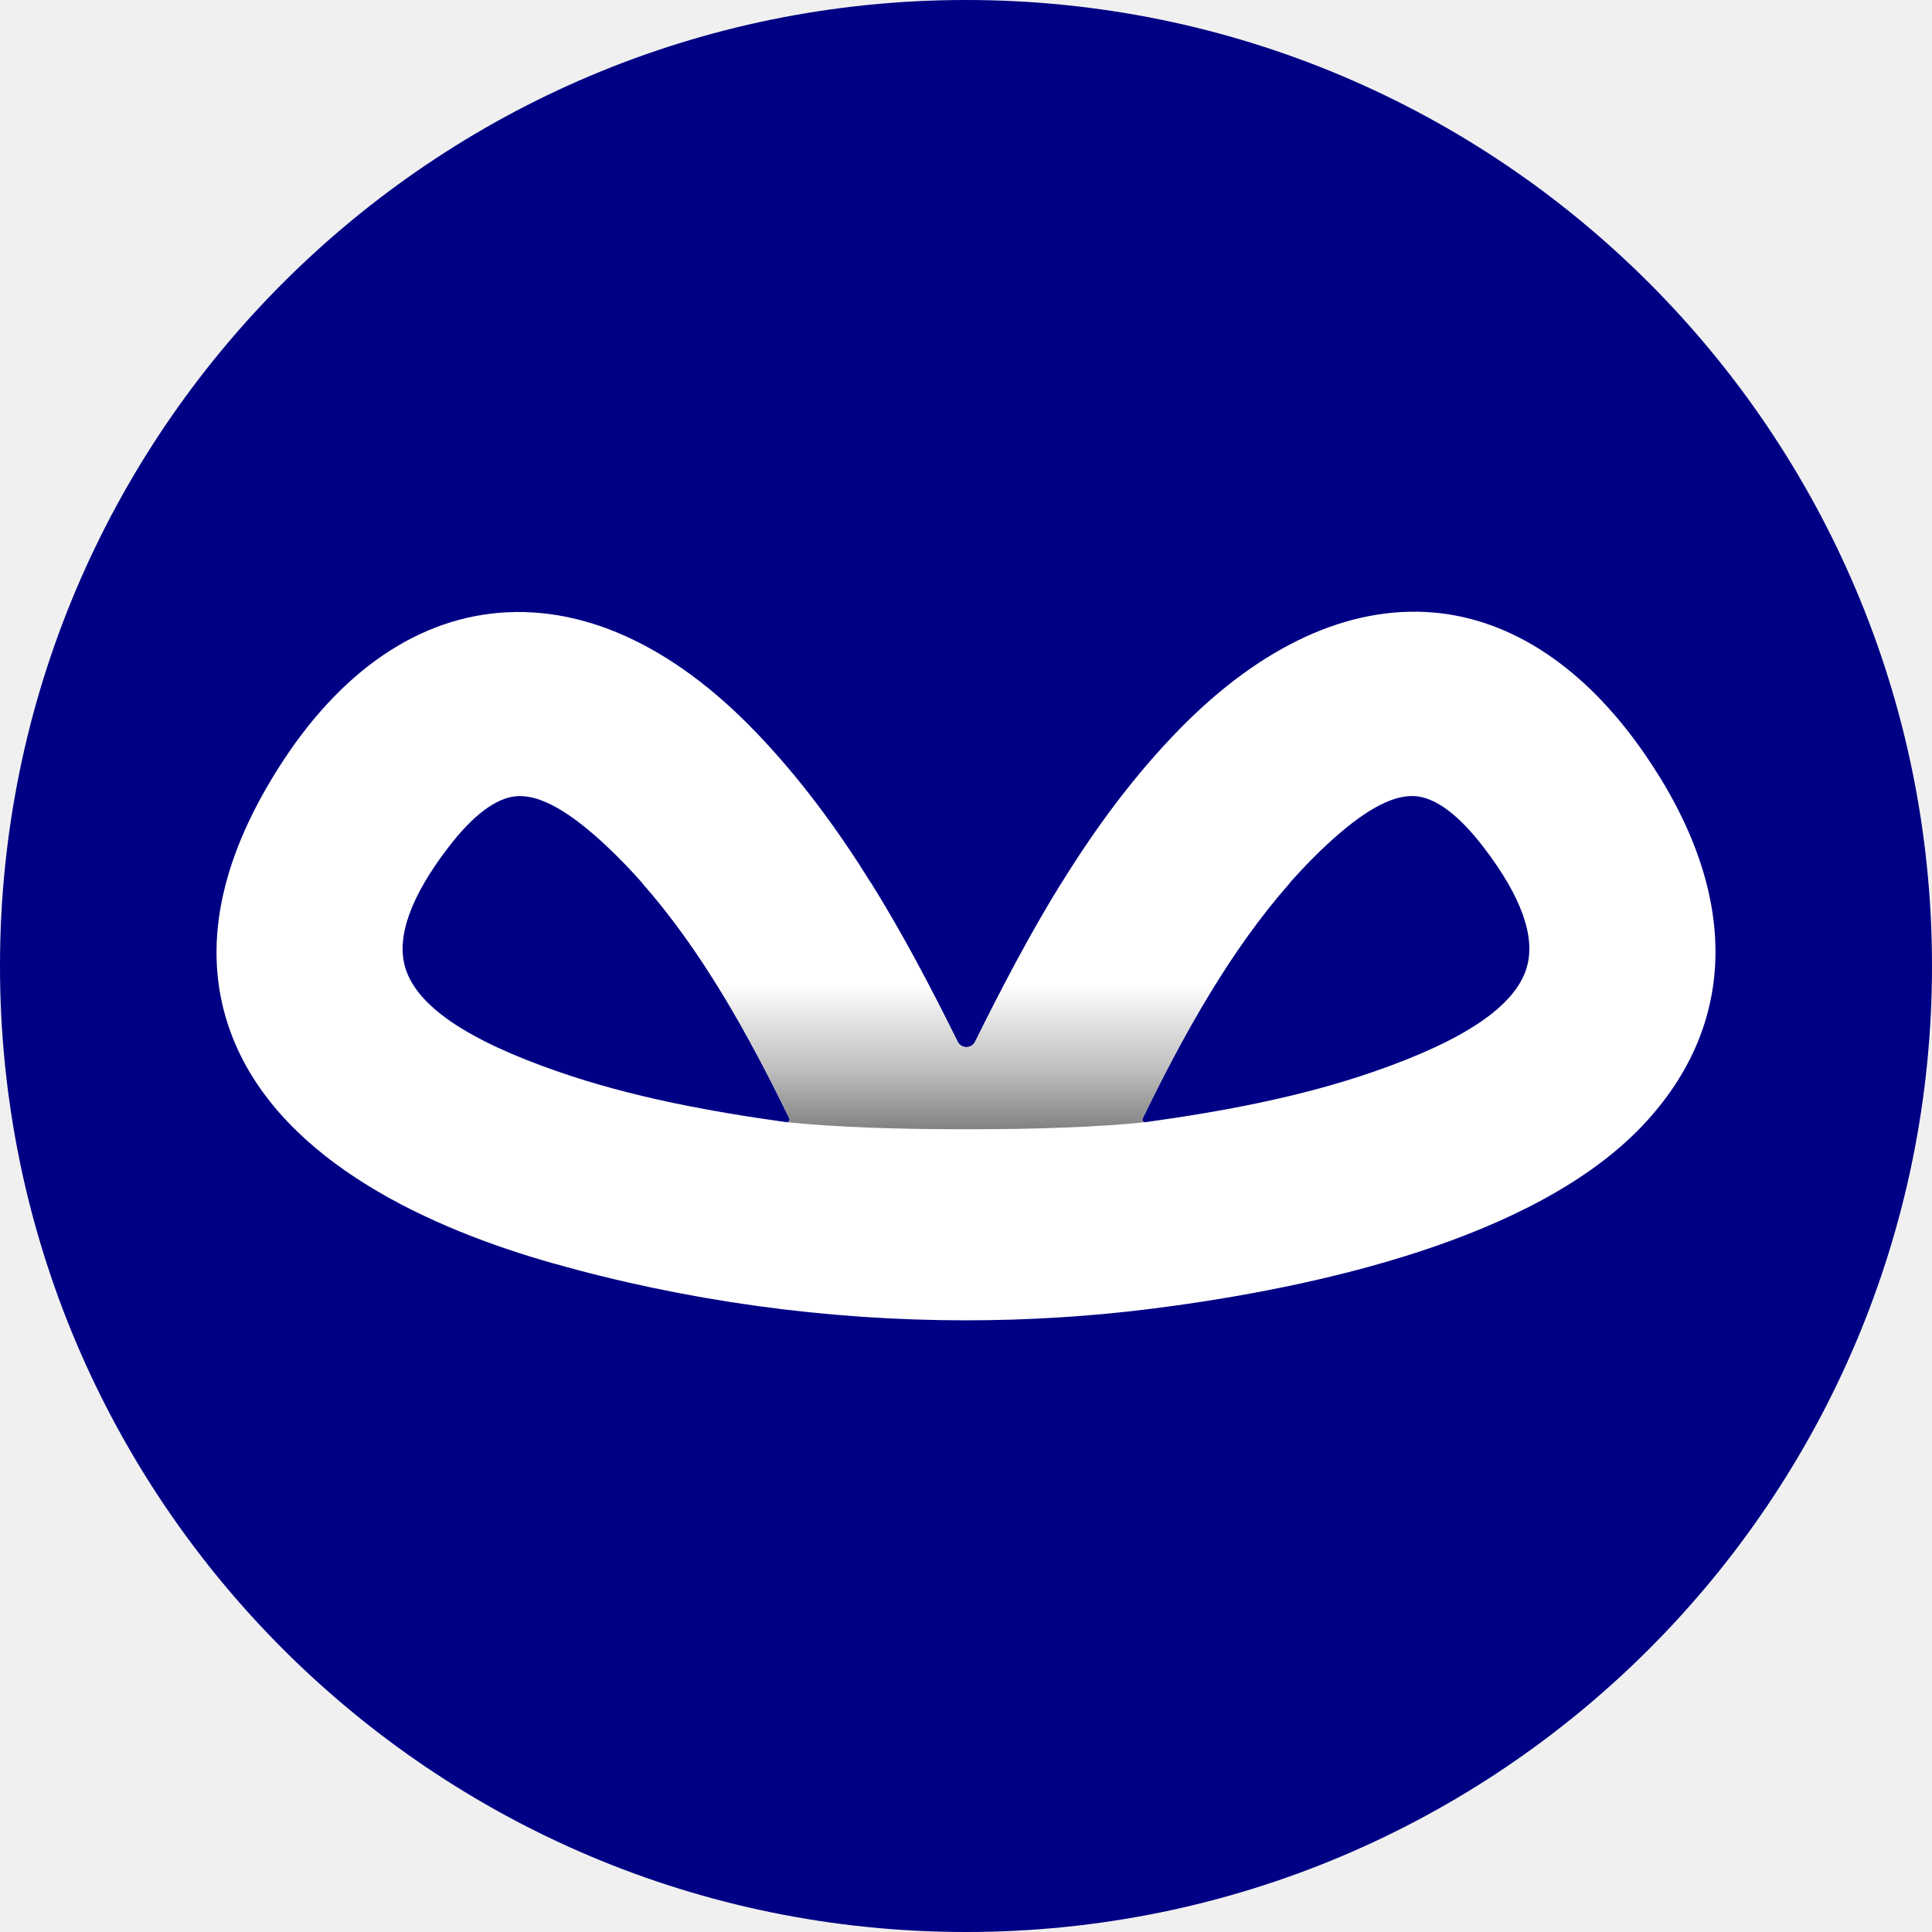
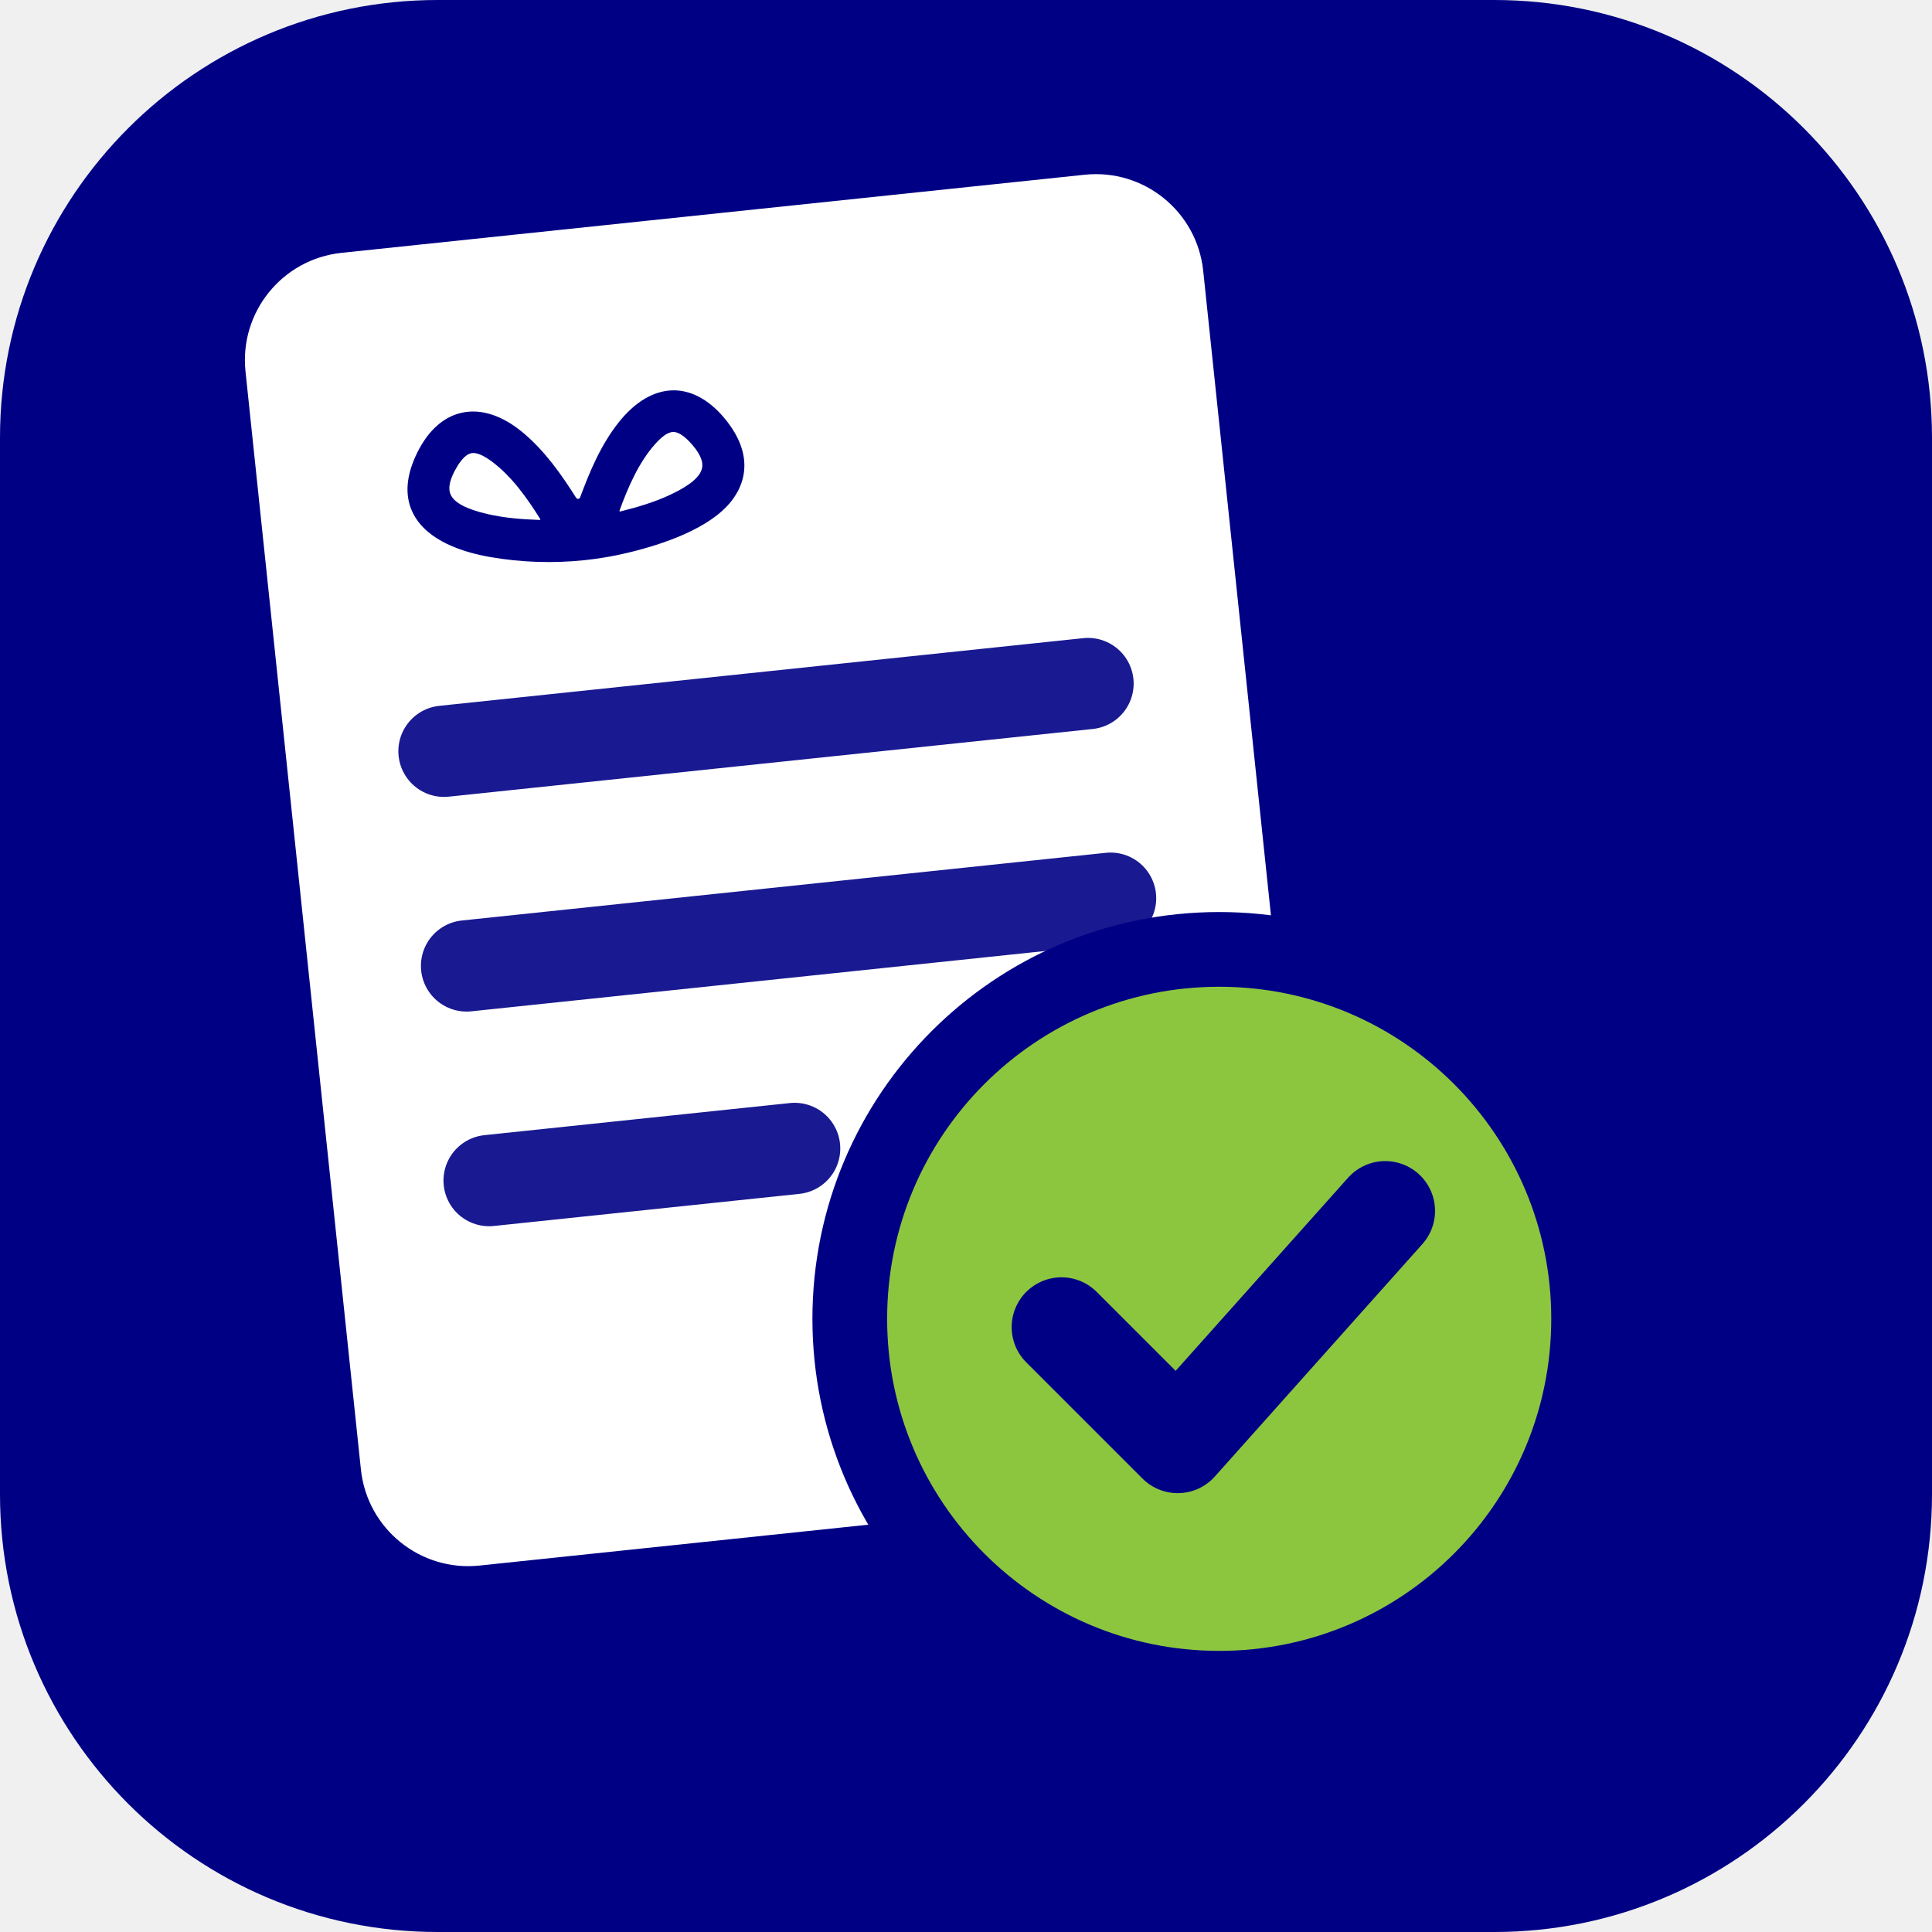
- <svg xmlns="http://www.w3.org/2000/svg" viewBox="0 0 700 700">
-   <defs>
-     <linearGradient id="linear-gradient" x1="350" y1="335.16" x2="350" y2="409.88" gradientUnits="userSpaceOnUse">
-       <stop offset="0" stop-color="#fff" />
-       <stop offset=".28" stop-color="#fff" />
-       <stop offset=".69" stop-color="silver" />
-       <stop offset="1" stop-color="gray" />
-     </linearGradient>
-   </defs>
-   <circle fill="#000085" cx="350" cy="350" r="350" />
-   <g transform="translate(0.0 0.0) scale(1)">
-     <path fill="#ffffff" d="M595.71,272.9c-21.44-30.93-47.87-48.56-76.44-50.98-30.49-2.56-62.21,11.97-91.74,42.09-32.04,32.68-54.15,72.92-74.21,113.41-1.31,2.64-5.04,2.63-6.35,0-19.71-39.86-41.64-79.25-72.76-111.79-30.79-32.2-64.09-47.13-96.27-43.3-31.6,3.8-59.71,25.57-81.3,62.95-19.14,33.15-23.2,63.88-12.07,91.33,18.28,45.06,72.87,68.93,115.46,81.01,48.52,13.77,99.38,20.76,149.93,20.76,22.91,0,45.76-1.44,68.28-4.32,59.23-7.6,137.99-25.25,176.82-66.17,35.1-37,35.33-84.94.64-134.99ZM284.99,406.59c-27.92-3.87-56.29-9.12-82.88-18.35-33.03-11.47-51.1-23.78-55.26-37.61-3.33-11.08,1.9-25.73,15.54-43.55,8.97-11.71,17.27-17.96,24.67-18.59.44-.04.89-.05,1.35-.05,7.97,0,18.02,5.73,30.66,17.46,28.16,26.14,48.88,62.27,66.92,99.32.34.69-.24,1.49-1,1.39ZM553.14,350.63c-4.15,13.84-22.23,26.14-55.26,37.61-26.59,9.23-54.96,14.48-82.88,18.35-.76.11-1.34-.69-1-1.39,18.04-37.05,38.76-73.18,66.92-99.32,12.64-11.73,22.7-17.46,30.66-17.46.46,0,.91.02,1.35.05,7.4.63,15.7,6.89,24.67,18.59,13.64,17.82,18.87,32.47,15.54,43.55Z" />
-     <path fill="url(#linear-gradient)" d="M286,405.2c.34.69-.23,1.48-.99,1.38h0c16.88,1.8,40.95,2.62,64.99,2.56,24.05.06,48.11-.76,64.99-2.56h0c-.76.09-1.32-.7-.99-1.38,14.98-30.76,31.81-60.86,53.21-85.17h-82.67c-11.46,18.53-21.59,37.92-31.23,57.38-1.31,2.64-5.04,2.63-6.35,0-9.64-19.49-19.81-38.86-31.32-57.37h-82.86c21.4,24.3,38.23,54.4,53.21,85.17Z" />
+ <svg xmlns="http://www.w3.org/2000/svg" viewBox="0 0 512 512">
+   <rect width="512" height="512" rx="116" fill="#000085" />
+   <g transform="translate(-64.1 -37.7) scale(1.1)">
+     <g transform="rotate(-6 256 256)">
+       <rect x="132" y="84" width="232" height="318" rx="26" fill="#fff" />
+       <g transform="translate(156 92) scale(0.15)" fill="#000085">
+         <path d="M595.71,272.9c-21.44-30.93-47.87-48.56-76.44-50.98-30.49-2.56-62.21,11.97-91.74,42.09-32.04,32.68-54.15,72.92-74.21,113.41-1.31,2.64-5.04,2.63-6.35,0-19.71-39.86-41.64-79.25-72.76-111.79-30.79-32.2-64.09-47.13-96.27-43.3-31.6,3.8-59.71,25.57-81.3,62.95-19.14,33.15-23.2,63.88-12.07,91.33,18.28,45.06,72.87,68.93,115.46,81.01,48.52,13.77,99.38,20.76,149.93,20.76,22.91,0,45.76-1.44,68.28-4.32,59.23-7.6,137.99-25.25,176.82-66.17,35.1-37,35.33-84.94.64-134.99ZM284.99,406.59c-27.92-3.87-56.29-9.12-82.88-18.35-33.03-11.47-51.1-23.78-55.26-37.61-3.33-11.08,1.9-25.73,15.54-43.55,8.97-11.71,17.27-17.96,24.67-18.59.44-.04.89-.05,1.35-.05,7.97,0,18.02,5.73,30.66,17.46,28.16,26.14,48.88,62.27,66.92,99.32.34.69-.24,1.49-1,1.39ZM553.14,350.63c-4.15,13.84-22.23,26.14-55.26,37.61-26.59,9.23-54.96,14.48-82.88,18.35-.76.11-1.34-.69-1-1.39,18.04-37.05,38.76-73.18,66.92-99.32,12.64-11.73,22.7-17.46,30.66-17.46.46,0,.91.02,1.35.05,7.4.63,15.7,6.89,24.67,18.59,13.64,17.82,18.87,32.47,15.54,43.55Z" />
+       </g>
+       <g stroke="#000085" stroke-width="22" stroke-linecap="round" opacity=".9">
+         <path d="M170 206h156M170 258h156M170 310h74" />
+       </g>
+     </g>
+     <circle cx="352" cy="352" r="98" fill="#000085" />
+     <circle cx="352" cy="352" r="80" fill="#8cc63f" />
+     <path d="M314 354l28 28 50-56" fill="none" stroke="#000085" stroke-width="24" stroke-linecap="round" stroke-linejoin="round" />
  </g>
</svg>
